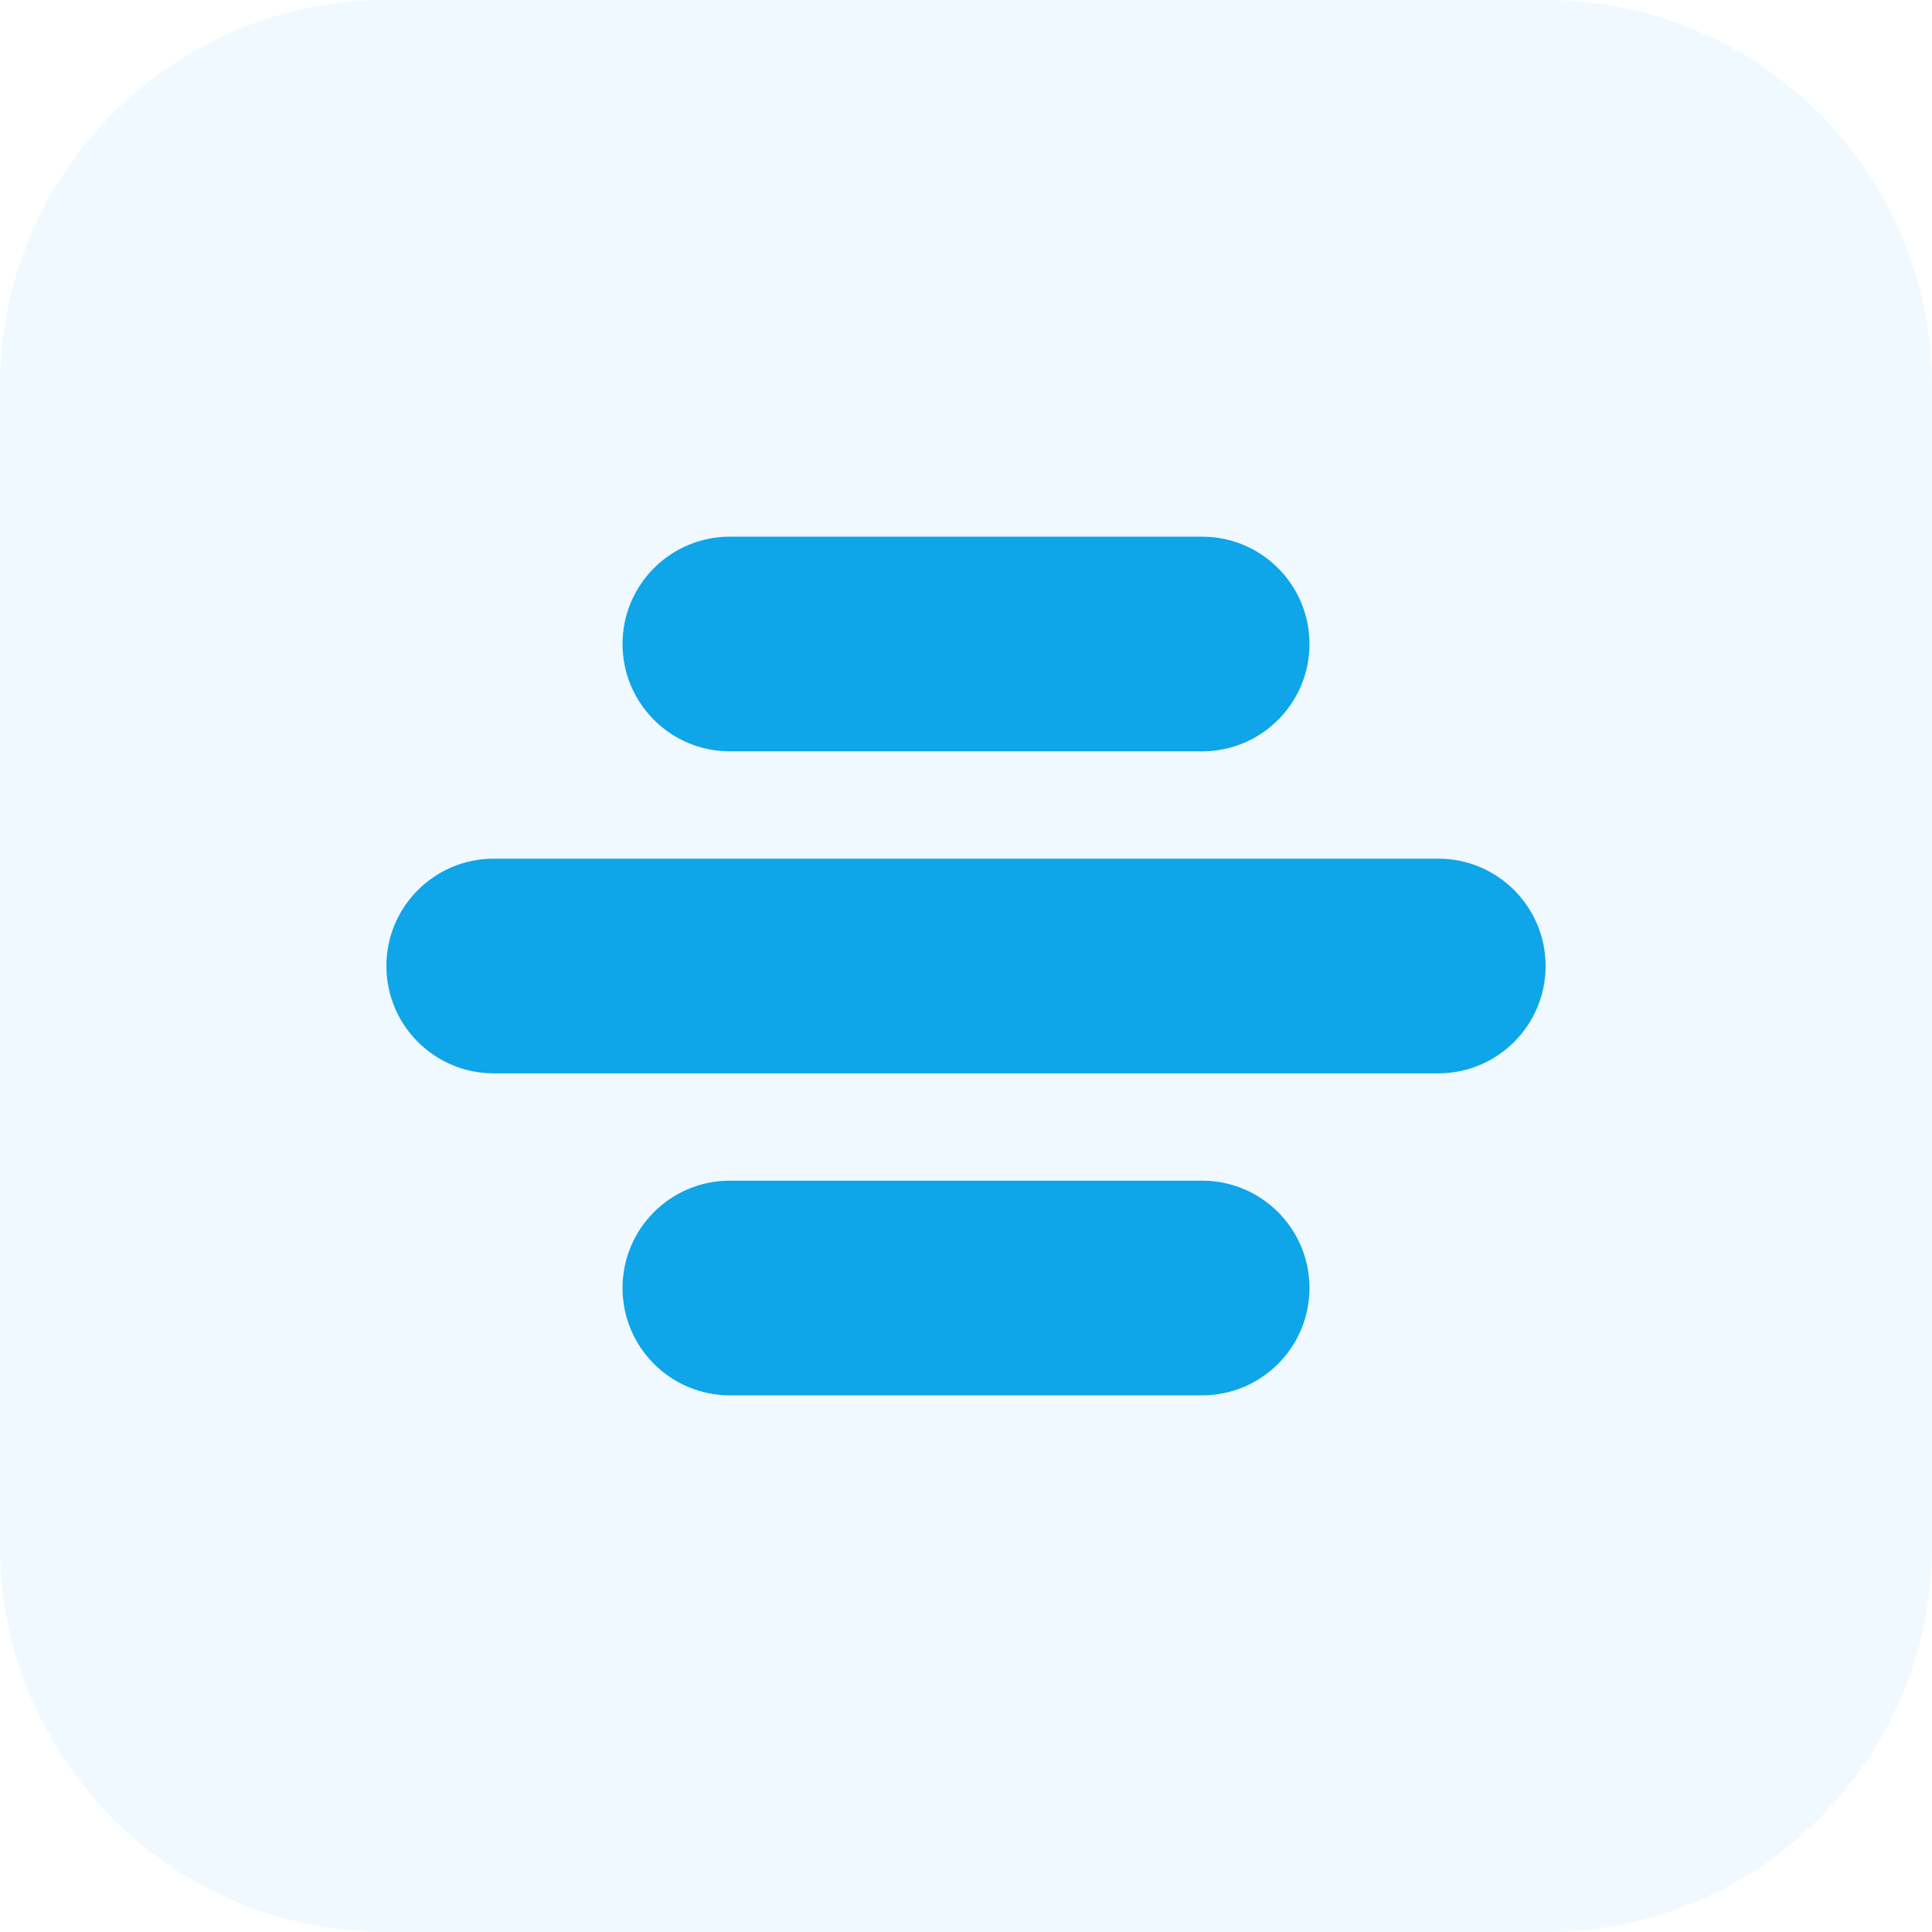
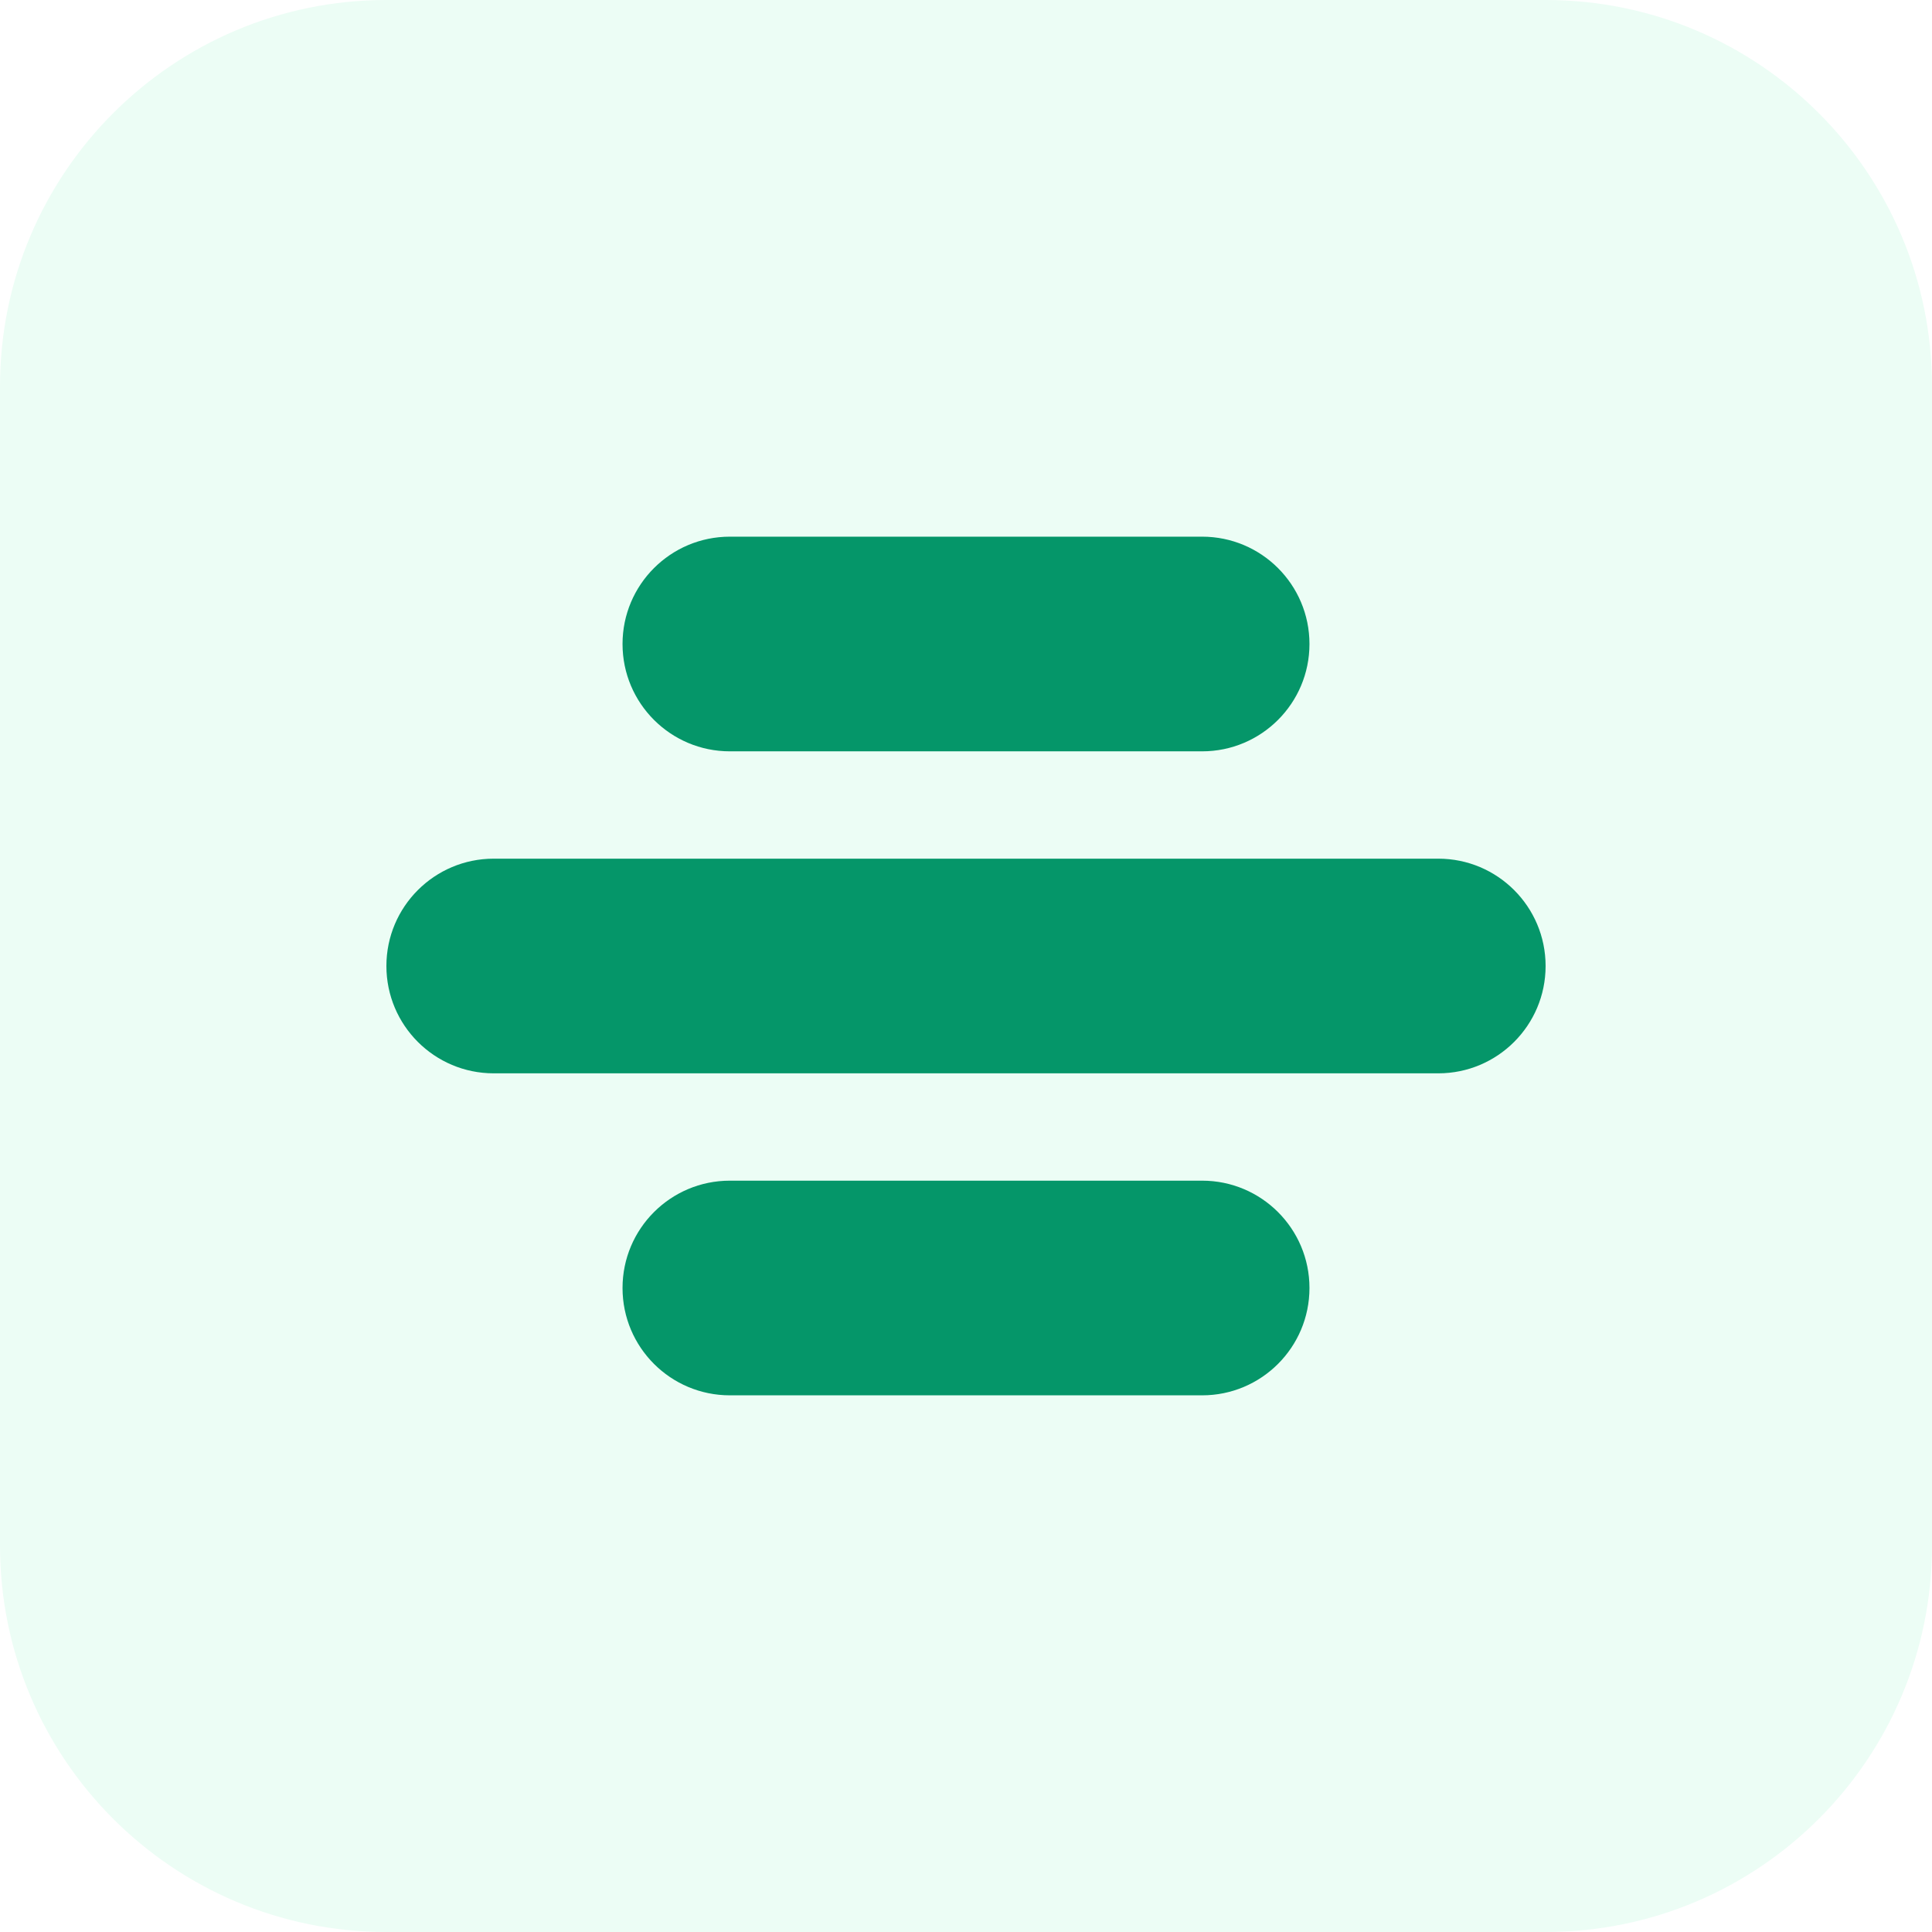
- <svg xmlns="http://www.w3.org/2000/svg" viewBox="0 0 180 180" fill="#0ea5e9">
-   <rect width="180" height="180" rx="36" fill="#F0F9FF" />
+ <svg xmlns="http://www.w3.org/2000/svg" viewBox="0 0 180 180" fill="#059669">
+   <rect width="180" height="180" rx="36" fill="#ECFDF5" />
  <rect x="58" y="50" width="64" height="20" rx="10" />
  <rect x="36" y="80" width="108" height="20" rx="10" />
  <rect x="58" y="110" width="64" height="20" rx="10" />
</svg>
